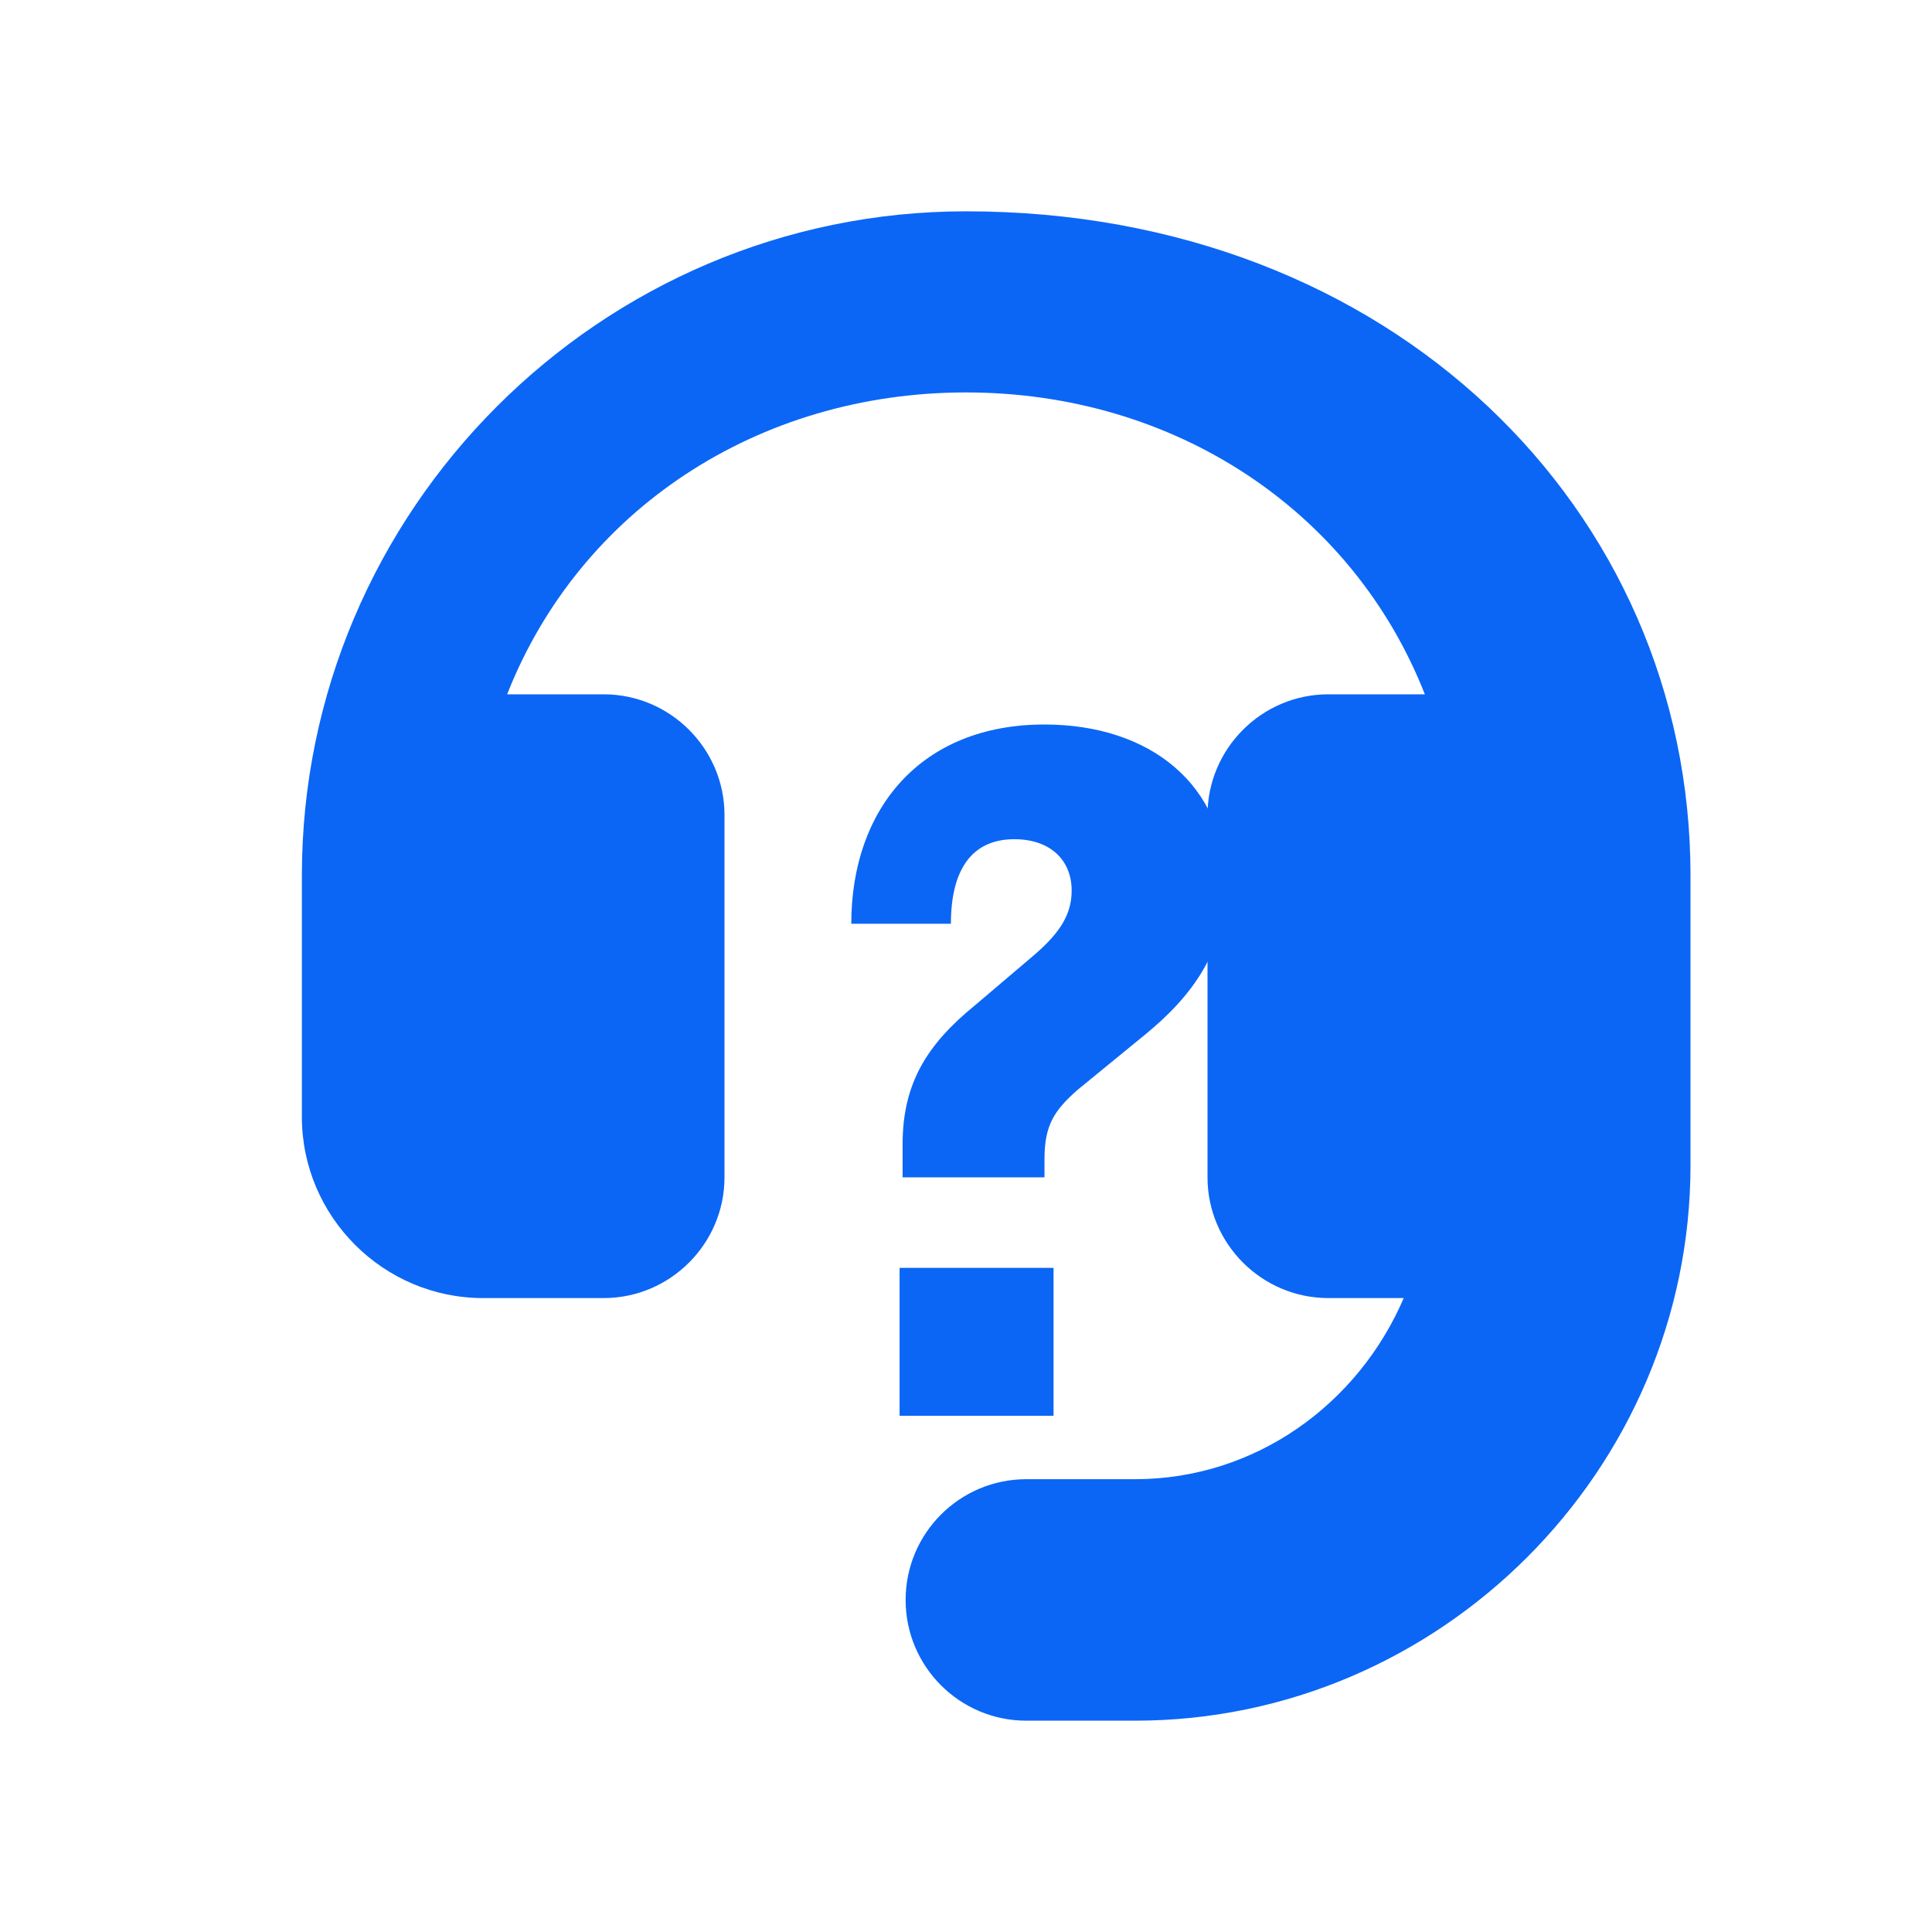
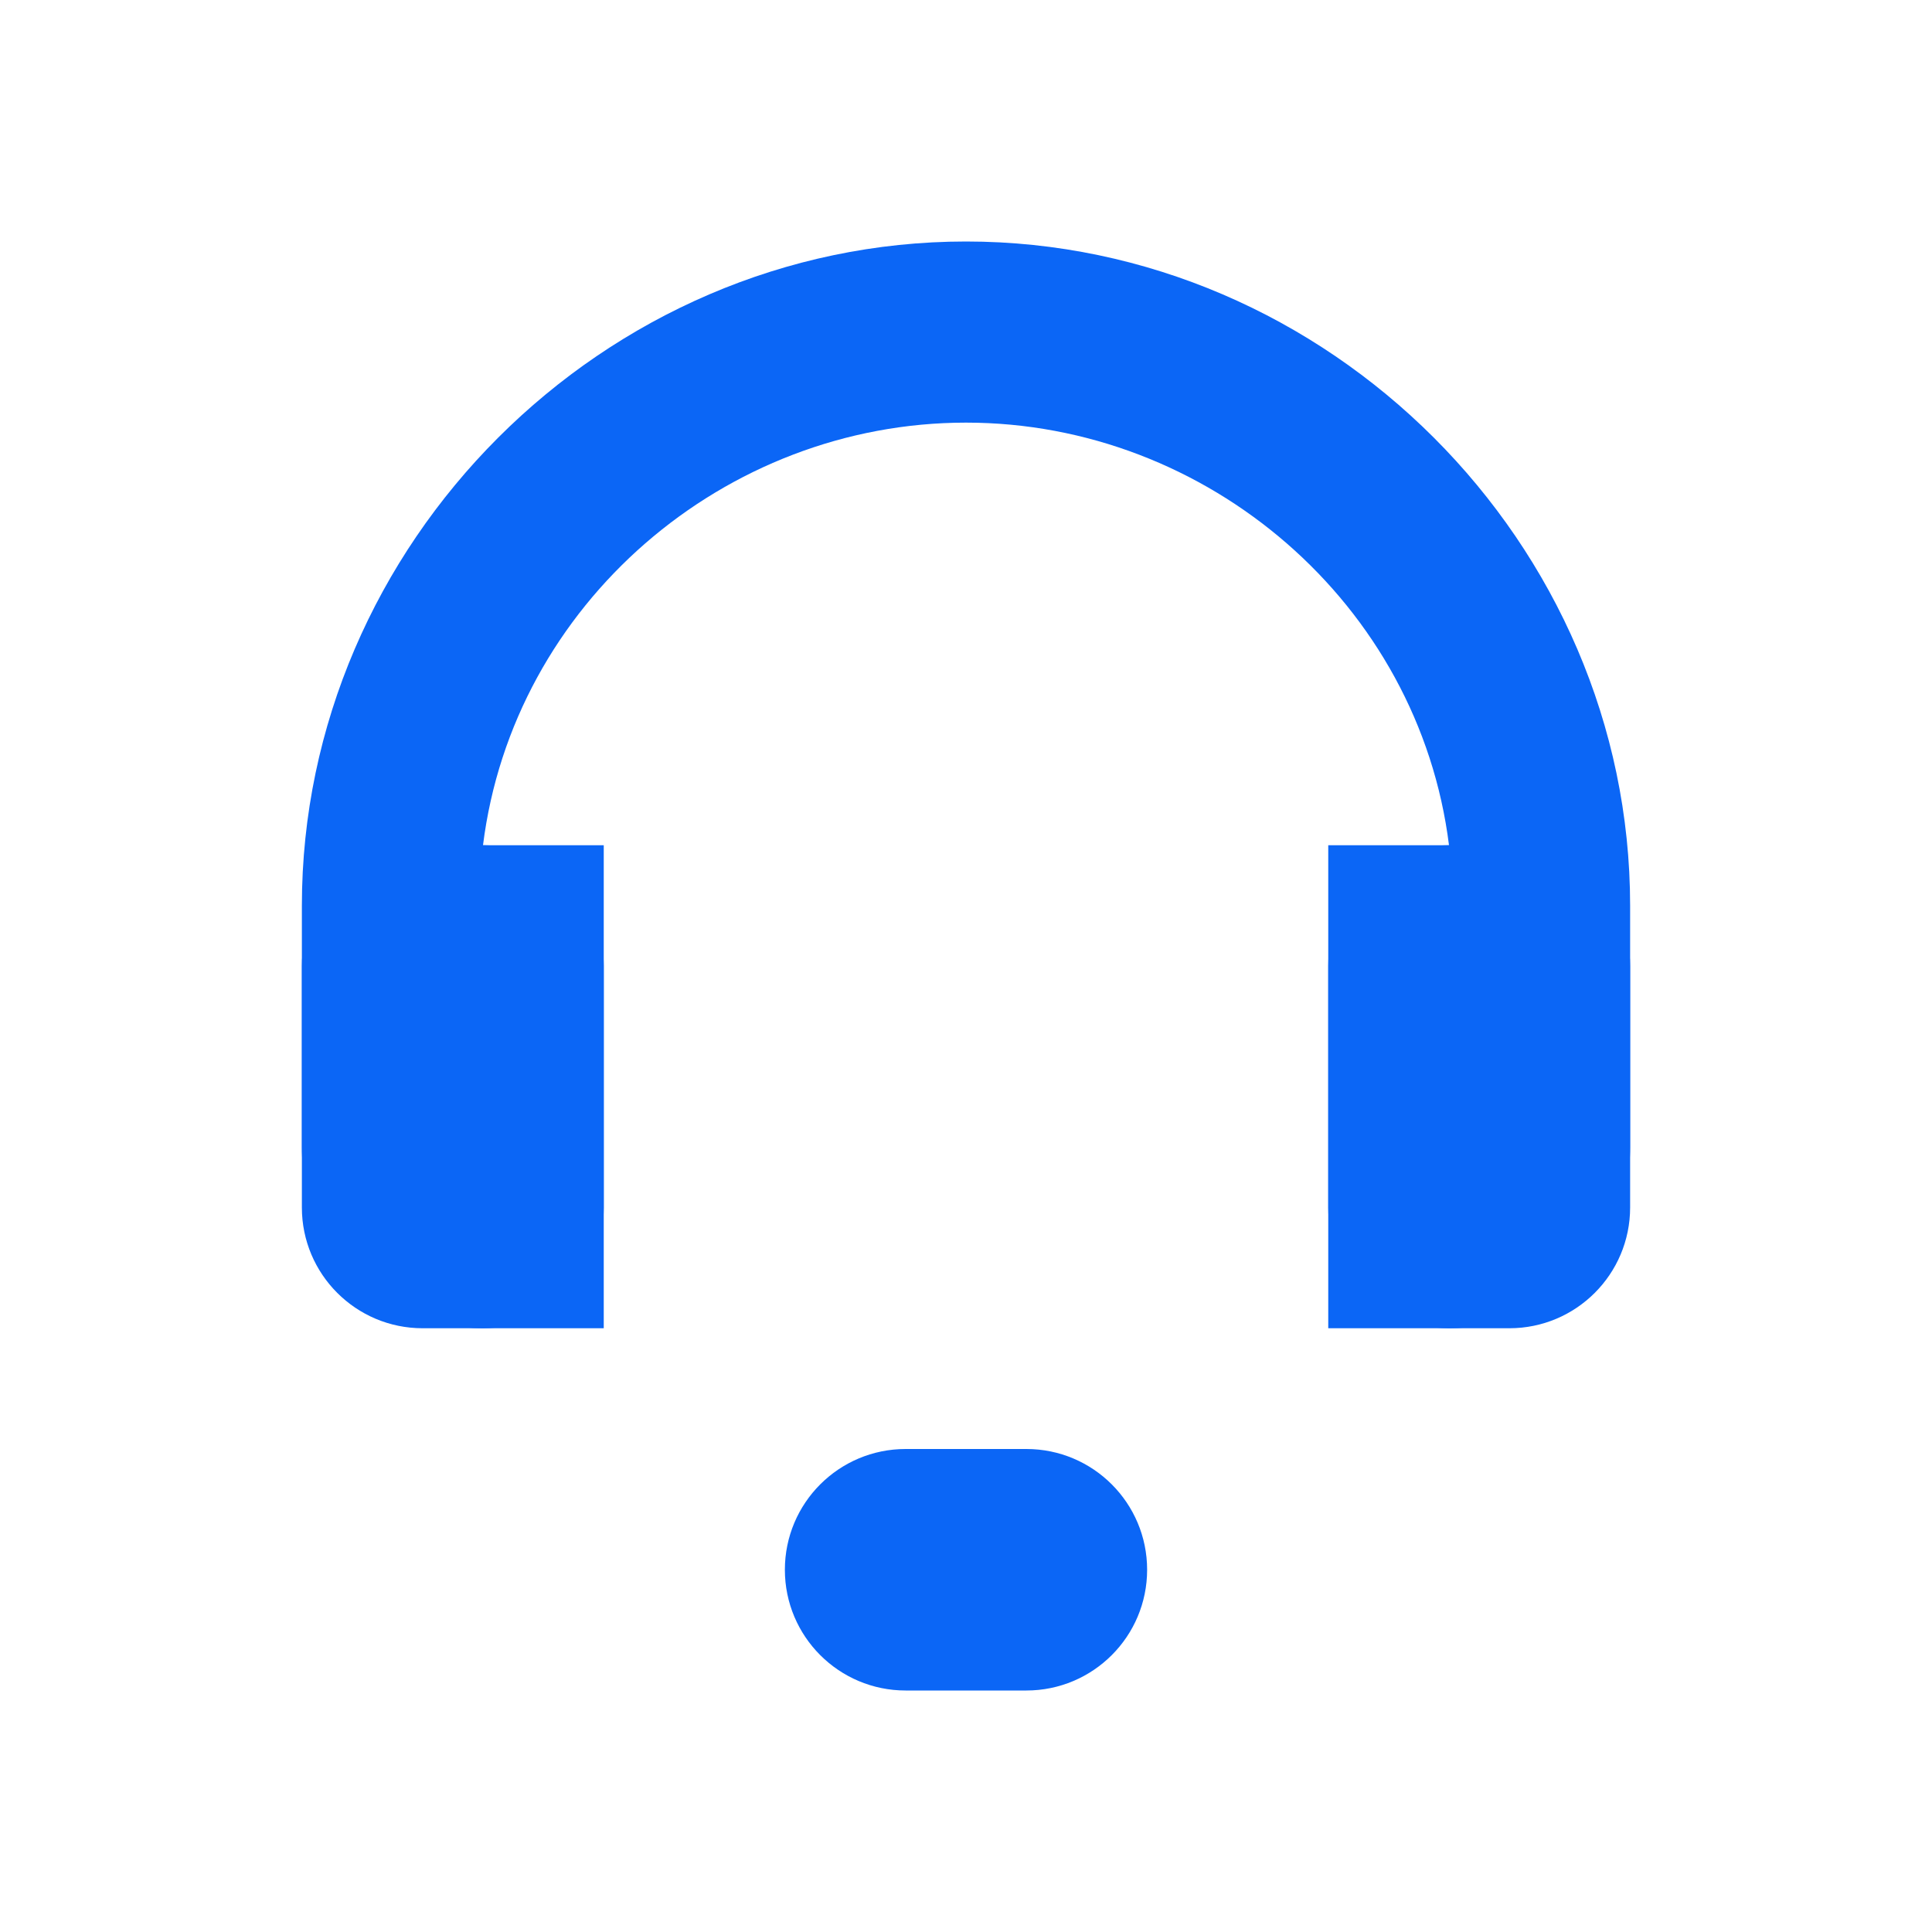
- <svg xmlns="http://www.w3.org/2000/svg" viewBox="0 0 64 64" width="64" height="64" role="img" aria-label="Техподдержка 24/7">
-   <path fill="#0B66F6" d="M32 7C19.9 7 10 16.9 10 29v8c0 3.3 2.7 6 6 6h4c2.2 0 4-1.8 4-4V27c0-2.2-1.8-4-4-4h-3.2C19.2 16.9 25.1 13 32 13s12.8 3.9 15.2 10H44c-2.2 0-4 1.8-4 4v12c0 2.2 1.8 4 4 4h2.5c-1.5 3.5-4.9 6-8.9 6H34a4 4 0 0 0 0 8h3.6C47.7 57 56 48.7 56 38.6V29C56 16.9 46.1 7 32 7z" />
-   <path fill="#0B66F6" d="M28.2 30.6c0-3.8 2.3-6.6 6.4-6.6 3.5 0 6 2 6 5.3 0 2.2-1.1 3.7-2.7 5l-2.2 1.8c-.8.7-1.1 1.2-1.1 2.3v.6h-4.7v-1.1c0-2 .8-3.3 2.4-4.6l2-1.7c.8-.7 1.2-1.3 1.2-2.1 0-1-.7-1.7-1.9-1.7-1.4 0-2.1 1-2.1 2.8h-3.3zM29.8 42h5.1v4.9h-5.1V42z" />
+ <svg xmlns="http://www.w3.org/2000/svg" viewBox="0 0 64 64">
+   <path fill="#0B66F6" d="M32 8c-12 0-22 10-22 22v8a6 6 0 0 0 6 6h4V28h-4c1-8 8-14 16-14s15 6 16 14h-4v16h4a6 6 0 0 0 6-6v-8C54 18 44 8 32 8z" />
+   <rect x="10" y="28" width="10" height="16" rx="4" fill="#0B66F6" />
+   <rect x="44" y="28" width="10" height="16" rx="4" fill="#0B66F6" />
+   <rect x="26" y="48" width="12" height="8" rx="4" fill="#0B66F6" />
</svg>
